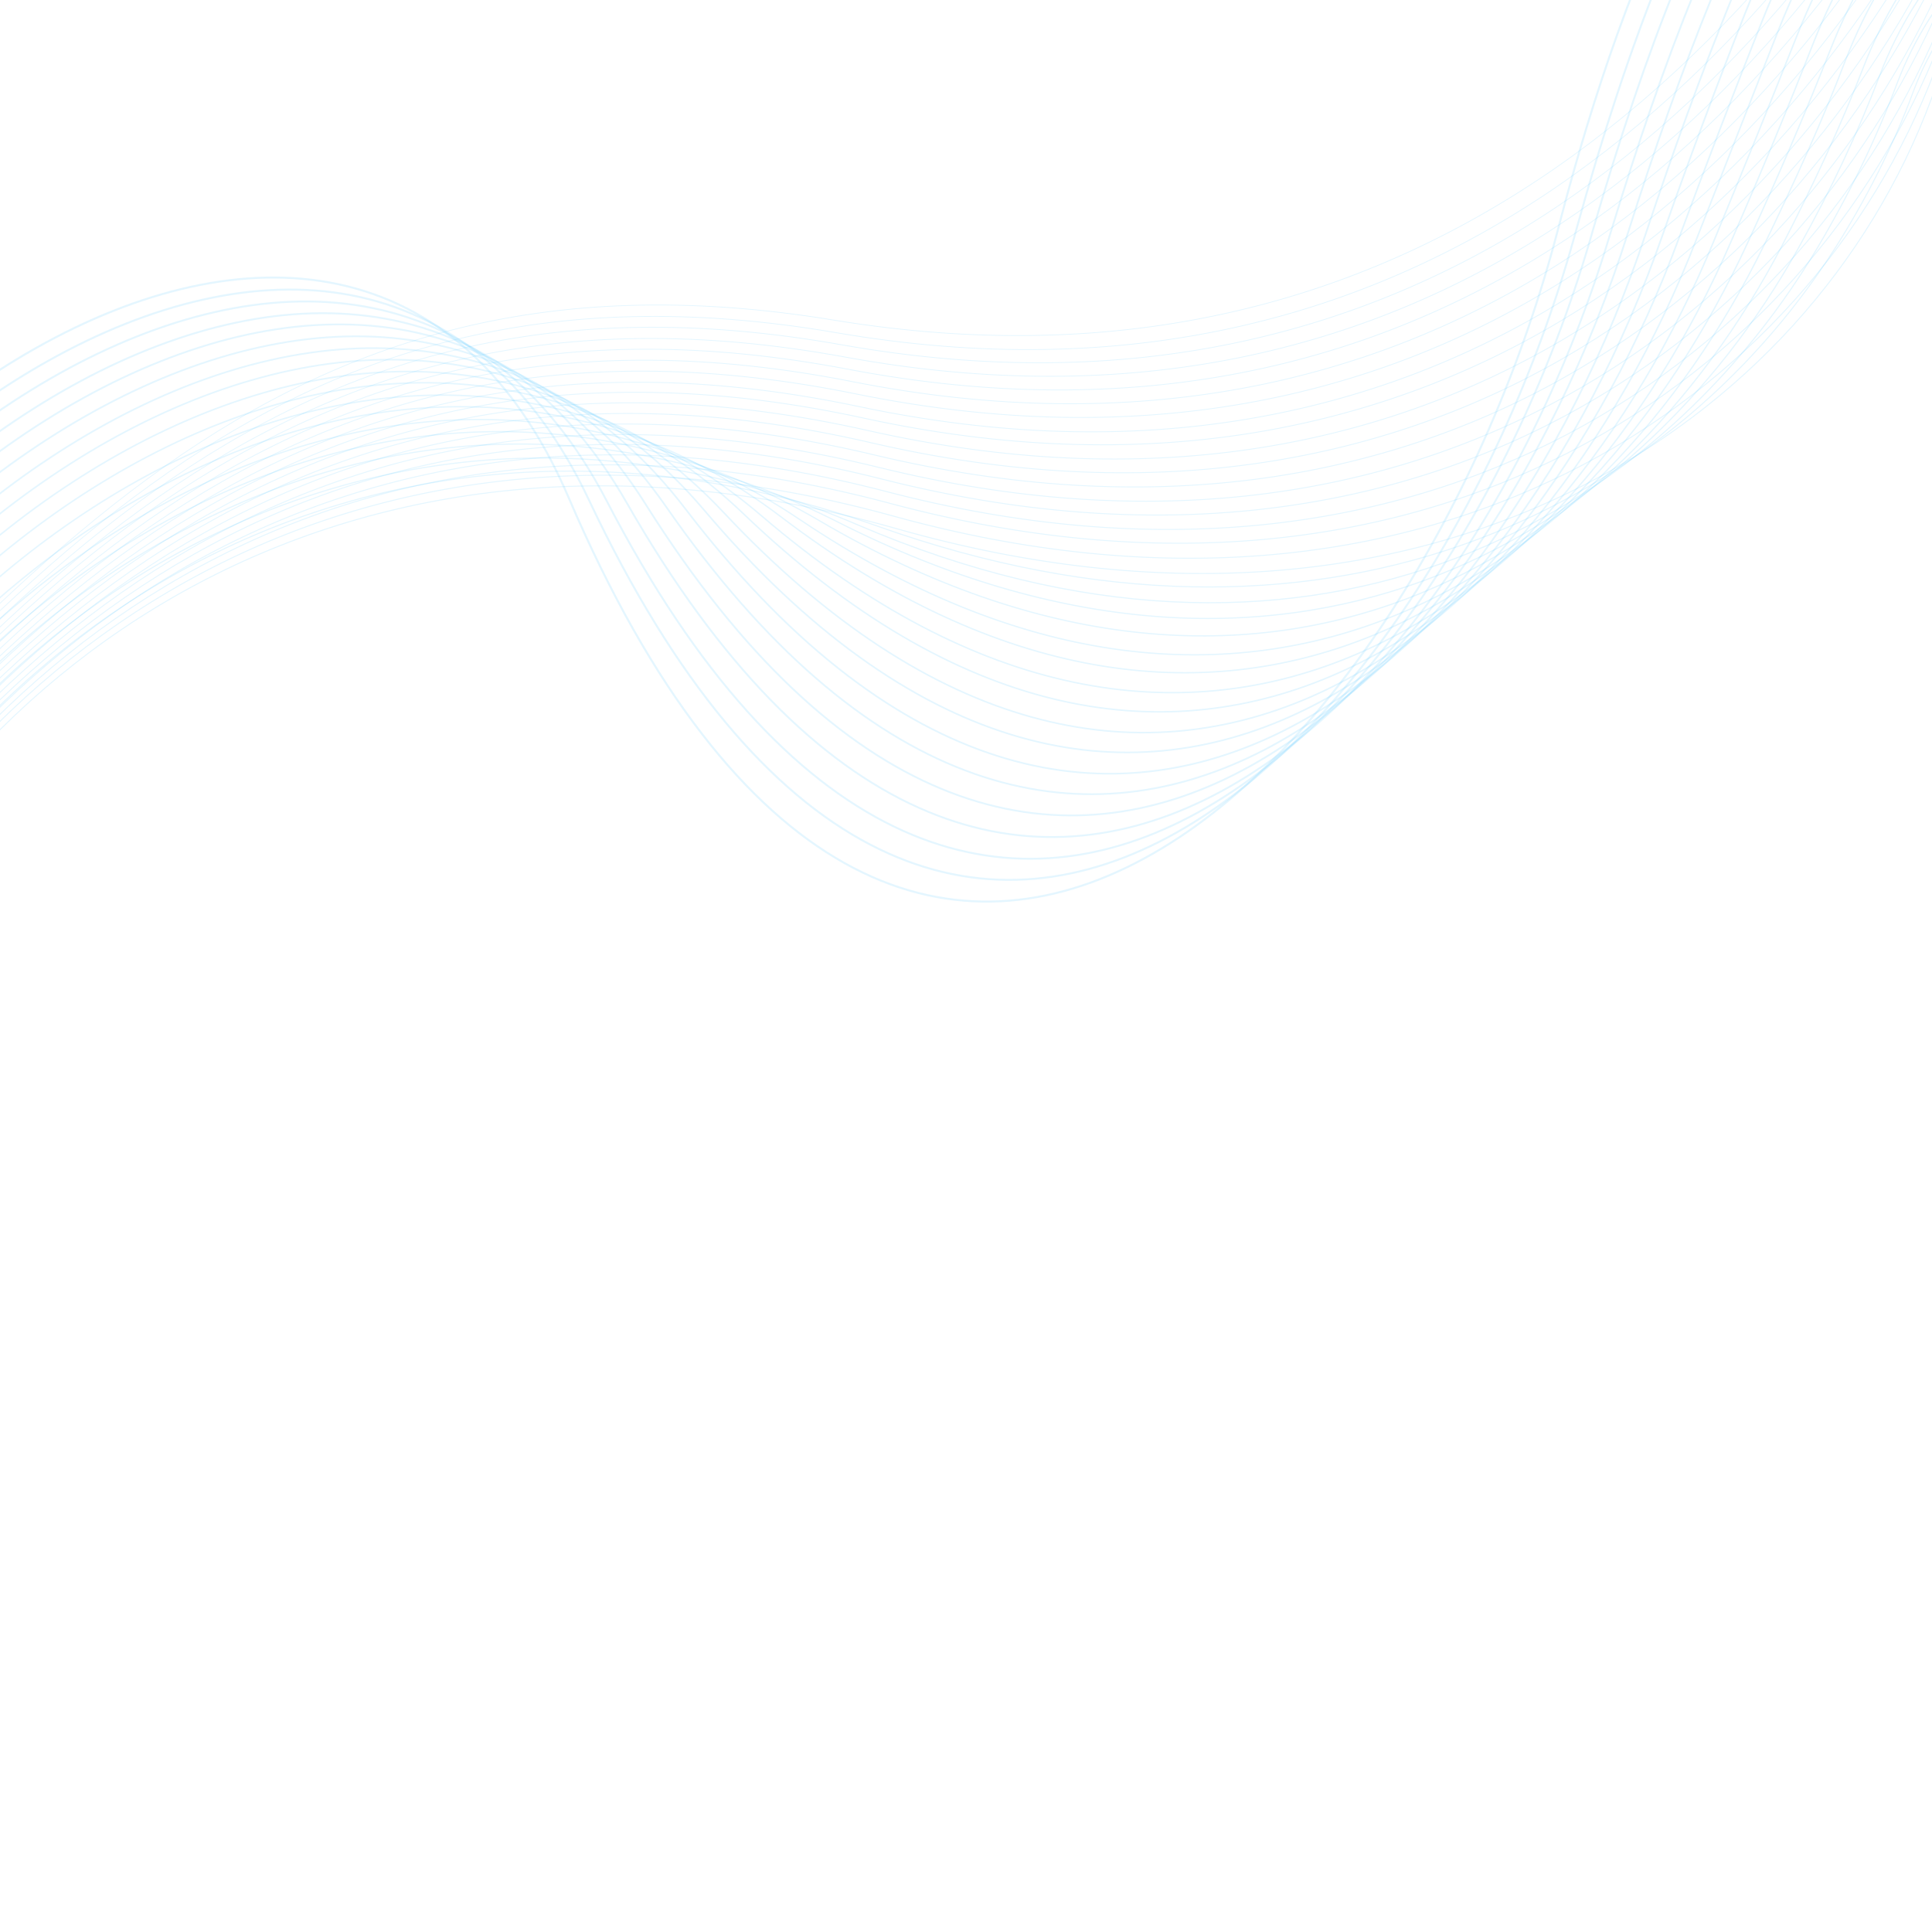
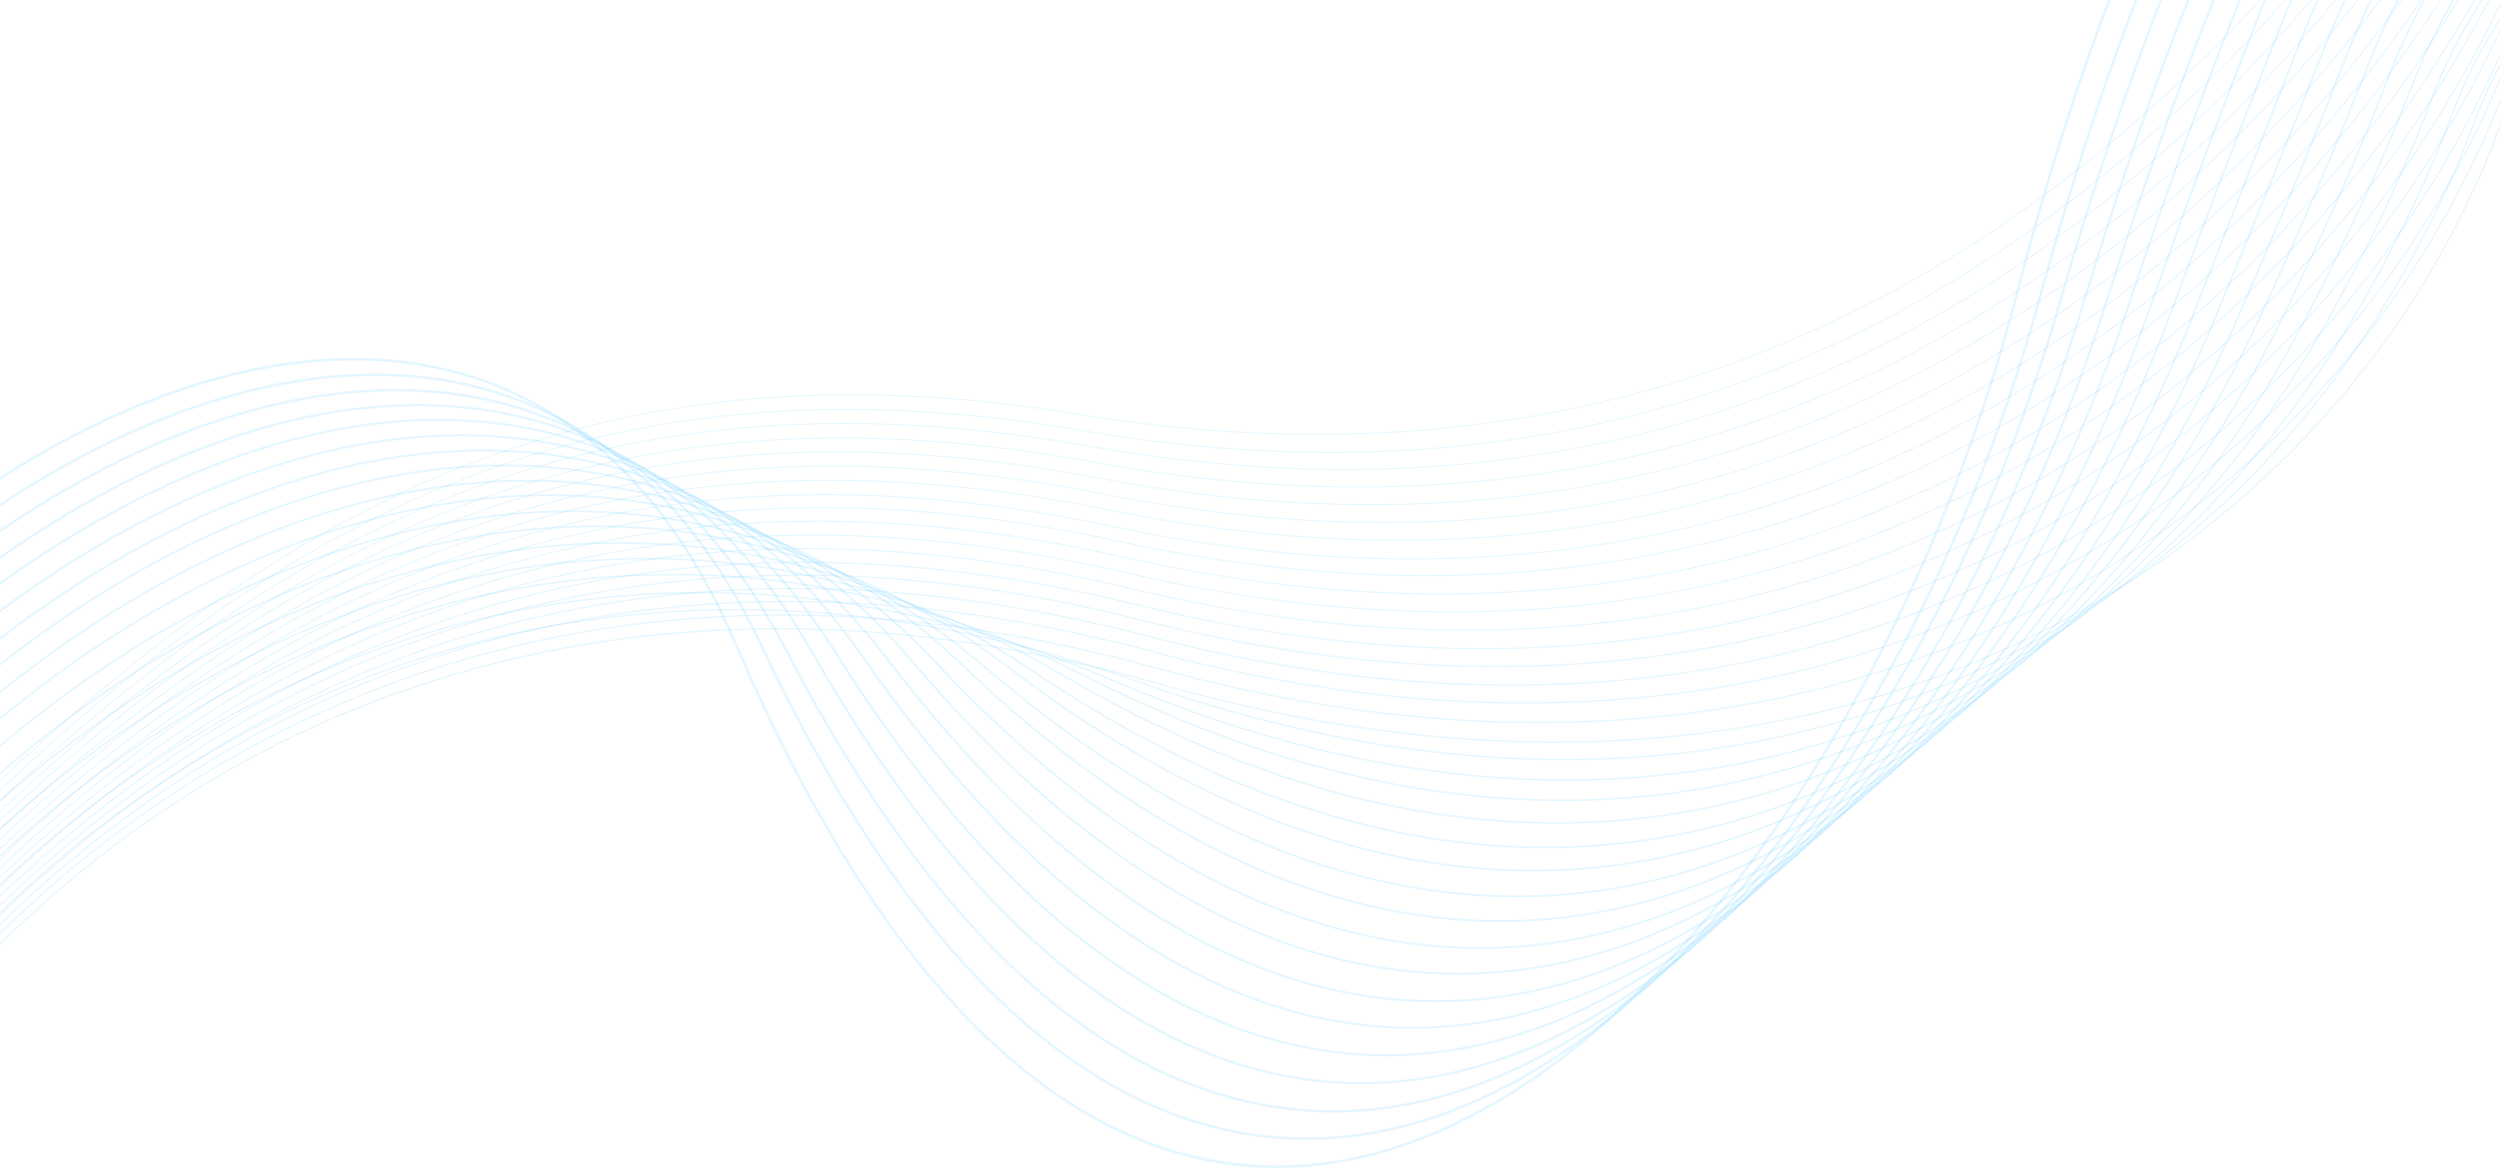
- <svg xmlns="http://www.w3.org/2000/svg" width="1920" height="1899" viewBox="0 0 1920 1899" fill="none">
-   <path d="M-1222.56 1362.61C-1222.56 1362.61 -795.714 1440.41 -397.382 1020.22C0.95 600.028 246.832 222.52 828.164 318.071C1409.5 413.622 1770.82 51.925 1992.35 -375.545C2213.88 -803.016 2699.26 -739.788 2699.26 -739.788" stroke="#4DC1FF" stroke-opacity="0.15" stroke-width="0.75" stroke-miterlimit="10" stroke-linecap="round" stroke-linejoin="round" />
-   <path d="M-1212.25 1388.47C-1211.5 1388.12 -770.398 1440.2 -386.094 1021.07C-1.79 601.933 253.786 231.54 831.363 330.695C1408.94 429.85 1771.38 74.386 1987.39 -347.428C2203.41 -769.241 2704.37 -711.485 2704.37 -711.485" stroke="#4DC1FF" stroke-opacity="0.15" stroke-width="0.765" stroke-miterlimit="10" stroke-linecap="round" stroke-linejoin="round" />
-   <path d="M-1201.93 1414.33C-1200.44 1413.63 -744.573 1439.13 -374.062 1021.56C-3.55 603.99 260.739 240.558 836.048 342.619C1411.36 444.679 1774.16 95.797 1984.15 -319.507C2194.14 -734.81 2710.22 -683.533 2710.22 -683.533" stroke="#4DC1FF" stroke-opacity="0.15" stroke-width="0.779" stroke-miterlimit="10" stroke-linecap="round" stroke-linejoin="round" />
-   <path d="M-1191.62 1440.18C-1189.39 1439.13 -719.264 1438.92 -362.545 1022.91C-5.825 606.894 267.921 250.074 839.982 354.886C1412.04 459.699 1776.19 117.552 1979.92 -291.745C2183.66 -701.042 2716.06 -655.587 2716.06 -655.587" stroke="#4DC1FF" stroke-opacity="0.15" stroke-width="0.794" stroke-miterlimit="10" stroke-linecap="round" stroke-linejoin="round" />
-   <path d="M-1181.3 1466.03C-1178.33 1464.63 -693.942 1438.7 -351.25 1023.74C-8.559 608.79 274.644 258.583 842.95 366.999C1411.26 475.416 1777.25 139.152 1974.96 -263.635C2172.67 -666.423 2721.18 -627.292 2721.18 -627.292" stroke="#4DC1FF" stroke-opacity="0.15" stroke-width="0.809" stroke-miterlimit="10" stroke-linecap="round" stroke-linejoin="round" />
-   <path d="M-1170.98 1491.89C-1167.26 1490.14 -668.114 1437.63 -339.959 1024.59C-11.804 611.543 281.6 267.599 846.895 379.27C1412.19 490.941 1779.3 160.91 1970.75 -235.871C2162.2 -632.652 2727.03 -599.343 2727.03 -599.343" stroke="#4DC1FF" stroke-opacity="0.15" stroke-width="0.824" stroke-miterlimit="10" stroke-linecap="round" stroke-linejoin="round" />
-   <path d="M-1160.66 1517.74C-1156.2 1515.64 -642.793 1437.42 -328.666 1025.43C-14.539 613.442 287.815 276.963 850.841 391.54C1413.87 506.117 1781.11 182.164 1966.53 -208.107C2151.96 -598.379 2732.15 -571.046 2732.15 -571.046" stroke="#4DC1FF" stroke-opacity="0.15" stroke-width="0.838" stroke-miterlimit="10" stroke-linecap="round" stroke-linejoin="round" />
-   <path d="M-1150.35 1543.59C-1145.14 1541.15 -616.974 1436.35 -317.383 1026.27C-17.791 616.193 294.763 285.977 854.034 404.158C1413.31 522.339 1781.65 204.618 1961.8 -179.492C2141.95 -563.603 2737.49 -542.246 2737.49 -542.246" stroke="#4DC1FF" stroke-opacity="0.15" stroke-width="0.853" stroke-miterlimit="10" stroke-linecap="round" stroke-linejoin="round" />
-   <path d="M-1140.04 1569.45C-1134.09 1566.66 -591.663 1436.13 -305.356 1026.77C-19.049 617.397 302.455 294.645 858.479 415.578C1414.5 536.51 1784.19 225.525 1958.08 -152.579C2131.97 -530.683 2743.84 -515.147 2743.84 -515.147" stroke="#4DC1FF" stroke-opacity="0.15" stroke-width="0.868" stroke-miterlimit="10" stroke-linecap="round" stroke-linejoin="round" />
-   <path d="M-1129.72 1595.3C-1123.02 1592.16 -565.594 1435.57 -294.059 1027.61C-22.524 619.648 309.181 303.16 862.429 427.85C1415.68 552.54 1785.5 247.634 1953.13 -124.463C2120.76 -496.561 2748.21 -486.498 2748.21 -486.498" stroke="#4DC1FF" stroke-opacity="0.15" stroke-width="0.882" stroke-miterlimit="10" stroke-linecap="round" stroke-linejoin="round" />
-   <path d="M-1119.4 1621.15C-1111.22 1617.31 -540.513 1434.84 -282.771 1028.44C-25.028 622.041 315.39 312.514 865.39 439.957C1415.39 567.399 1787.3 268.879 1948.91 -96.709C2110.51 -462.297 2754.06 -458.559 2754.06 -458.559" stroke="#4DC1FF" stroke-opacity="0.15" stroke-width="0.897" stroke-miterlimit="10" stroke-linecap="round" stroke-linejoin="round" />
-   <path d="M-1109.09 1647.01C-1100.16 1642.82 -515.203 1434.64 -271.489 1029.29C-27.774 623.947 322.338 321.536 869.326 452.233C1416.31 582.929 1789.33 290.642 1944.68 -68.939C2100.03 -428.521 2759.91 -430.605 2759.91 -430.605" stroke="#4DC1FF" stroke-opacity="0.15" stroke-width="0.912" stroke-miterlimit="10" stroke-linecap="round" stroke-linejoin="round" />
-   <path d="M-1098.77 1672.87C-1088.86 1668.83 -489.371 1433.57 -260.193 1030.13C-31.015 626.701 329.298 330.553 873.275 464.504C1417.25 598.456 1790.64 312.75 1940.47 -41.174C2090.3 -395.098 2765.77 -402.654 2765.77 -402.654" stroke="#4DC1FF" stroke-opacity="0.15" stroke-width="0.926" stroke-miterlimit="10" stroke-linecap="round" stroke-linejoin="round" />
-   <path d="M-1088.45 1698.71C-1077.8 1694.33 -464.058 1433.35 -248.163 1030.62C-32.269 627.897 336.013 339.06 876.979 476.266C1417.94 613.473 1792.44 333.999 1936.24 -13.415C2080.05 -360.83 2770.64 -374.865 2770.64 -374.865" stroke="#4DC1FF" stroke-opacity="0.15" stroke-width="0.941" stroke-miterlimit="10" stroke-linecap="round" stroke-linejoin="round" />
-   <path d="M-1078.14 1724.57C-1066.74 1719.84 -438.236 1432.29 -236.878 1031.47C-35.52 630.654 342.963 348.08 880.917 488.541C1418.87 629.002 1794.47 355.761 1932.02 14.354C2069.57 -327.054 2776.49 -346.911 2776.49 -346.911" stroke="#4DC1FF" stroke-opacity="0.15" stroke-width="0.956" stroke-miterlimit="10" stroke-linecap="round" stroke-linejoin="round" />
-   <path d="M-1067.83 1750.42C-1055.69 1745.34 -412.92 1432.07 -225.59 1032.31C-38.261 632.551 349.917 357.092 884.623 500.305C1419.33 643.518 1796.27 377.013 1927.8 42.114C2059.33 -292.784 2781.83 -318.113 2781.83 -318.113" stroke="#4DC1FF" stroke-opacity="0.15" stroke-width="0.971" stroke-miterlimit="10" stroke-linecap="round" stroke-linejoin="round" />
-   <path d="M-1057.51 1776.27C-1044.62 1770.84 -386.856 1431.5 -214.299 1033.15C-41.741 634.794 356.873 366.101 887.824 512.919C1418.77 659.736 1797.57 399.114 1922.84 70.222C2048.11 -258.67 2787.45 -290.673 2787.45 -290.673" stroke="#4DC1FF" stroke-opacity="0.15" stroke-width="0.985" stroke-miterlimit="10" stroke-linecap="round" stroke-linejoin="round" />
-   <path d="M-1047.19 1802.14C-1033.56 1796.36 -361.778 1430.79 -202.776 1034.5C-43.775 638.213 363.081 375.476 892 525.702C1420.92 675.928 1799.1 421.733 1919.09 99.002C2038.84 -224.232 2793.03 -261.359 2793.03 -261.359" stroke="#4DC1FF" stroke-opacity="0.15" stroke-miterlimit="10" stroke-linecap="round" stroke-linejoin="round" />
-   <path d="M-1053.79 1799.7C-1040.4 1793.41 -370.64 1431.26 -215.451 1028.78C-60.263 626.297 368.346 344.144 872.629 523.119C1313.93 680.081 1654.37 509.895 1822.33 248.76C1854.76 197.935 1881.59 144.831 1901.55 90.649C1965 -77.863 2172.49 -171.544 2377.1 -217.214C2598.24 -266.344 2799.32 -269.229 2799.32 -269.229" stroke="#4DC1FF" stroke-opacity="0.15" stroke-width="1.059" stroke-miterlimit="10" stroke-linecap="round" stroke-linejoin="round" />
-   <path d="M-1060.12 1797.77C-1046.73 1791.48 -379.989 1432.58 -227.633 1024.06C-75.278 615.544 373.325 316.029 853.007 521.895C1293.94 710.952 1637.84 526.865 1805.41 247.494C1837.41 193.805 1864.27 138.842 1885.25 82.956C1953.85 -97.795 2162.16 -195.542 2373.79 -235.914C2604.42 -280.29 2806.1 -276.091 2806.1 -276.091" stroke="#4DC1FF" stroke-opacity="0.15" stroke-width="1.118" stroke-miterlimit="10" stroke-linecap="round" stroke-linejoin="round" />
-   <path d="M-1065.98 1794.98C-1052.83 1788.2 -388.114 1432.7 -239.336 1018.5C-90.557 604.292 378.512 288.42 833.629 519.318C1274.15 742.331 1622.54 542.637 1787.99 245.226C1819.55 188.672 1846.45 131.851 1867.94 75.112C1941.69 -117.877 2151.05 -219.187 2369.47 -254.764C2609.83 -293.884 2812.62 -283.451 2812.62 -283.451" stroke="#4DC1FF" stroke-opacity="0.15" stroke-width="1.177" stroke-miterlimit="10" stroke-linecap="round" stroke-linejoin="round" />
-   <path d="M-1072.33 1793.06C-1059.17 1786.27 -397.706 1433.53 -251.525 1013.79C-105.343 594.048 381.453 263.719 814.745 517.75C1254.35 775.57 1606.74 559.263 1771.07 243.966C1801.45 184.896 1829.12 125.868 1851.63 67.425C1930.53 -137.804 2141.45 -243.529 2365.91 -273.962C2616.75 -308.173 2819.16 -290.811 2819.16 -290.811" stroke="#4DC1FF" stroke-opacity="0.15" stroke-width="1.235" stroke-miterlimit="10" stroke-linecap="round" stroke-linejoin="round" />
-   <path d="M-1078.69 1791.13C-1065.53 1784.34 -406.336 1434.5 -263.731 1009.08C-121.126 583.649 383.868 239.87 795.098 516.531C1232.78 810.862 1590.42 576.741 1753.38 243.054C1783.33 181.12 1811.04 120.233 1833.81 60.435C1917.86 -157.033 2129.84 -266.321 2361.83 -292.308C2622.4 -321.262 2826.15 -297.164 2826.15 -297.164" stroke="#4DC1FF" stroke-opacity="0.15" stroke-width="1.294" stroke-miterlimit="10" stroke-linecap="round" stroke-linejoin="round" />
-   <path d="M-1084.52 1788.34C-1071.61 1781.05 -415.185 1434.97 -275.413 1003.5C-135.641 572.038 385.555 216.359 776.72 514.099C1211.72 845.291 1575.14 592.503 1736.96 240.931C1766.71 176.635 1793.98 112.884 1818.01 51.884C1907.95 -178.172 2120.23 -290.674 2358.79 -312.369C2629.82 -336.415 2833.2 -305.386 2833.2 -305.386" stroke="#4DC1FF" stroke-opacity="0.15" stroke-width="1.353" stroke-miterlimit="10" stroke-linecap="round" stroke-linejoin="round" />
-   <path d="M-1090.88 1786.41C-1077.96 1779.12 -423.809 1435.95 -287.614 998.797C-151.419 561.644 385.236 194.414 757.08 512.884C1188.16 882.139 1559.57 609.637 1720.26 240.178C1749.57 173.018 1776.88 107.408 1801.18 45.053C1896.27 -197.242 2109.61 -313.307 2354.95 -330.207C2635.71 -348.996 2839.45 -311.386 2839.45 -311.386" stroke="#4DC1FF" stroke-opacity="0.15" stroke-width="1.412" stroke-miterlimit="10" stroke-linecap="round" stroke-linejoin="round" />
-   <path d="M-1096.73 1783.64C-1084.05 1775.85 -432.67 1436.43 -299.308 993.24C-165.946 550.049 384.916 172.469 738.69 510.469C1164.35 918.483 1544.5 625.919 1703.83 238.071C1732.7 168.046 1760.05 100.577 1785.37 36.518C1885.85 -217.513 2099.99 -337.643 2352.12 -349.749C2642.62 -363.281 2847.47 -319.438 2847.47 -319.438" stroke="#4DC1FF" stroke-opacity="0.15" stroke-width="1.471" stroke-miterlimit="10" stroke-linecap="round" stroke-linejoin="round" />
-   <path d="M-1103.07 1781.7C-1090.39 1773.9 -441.515 1436.89 -311.493 988.515C-181.472 540.139 383.361 151.706 719.065 509.235C1138.81 956.862 1528.95 643.033 1686.17 237.144C1714.6 164.255 1741.99 94.928 1767.57 29.513C1873.2 -236.756 2088.17 -360.953 2347.08 -368.263C2647.31 -376.539 2852.52 -326.114 2852.52 -326.114" stroke="#4DC1FF" stroke-opacity="0.15" stroke-width="1.529" stroke-miterlimit="10" stroke-linecap="round" stroke-linejoin="round" />
-   <path d="M-1109.66 1779.26C-1097.22 1770.96 -450.373 1437.36 -323.928 983.294C-197.484 529.23 380.811 130.797 699.934 507.156C1112.77 994.241 1513.65 658.799 1669 235.374C1697 159.619 1724.41 88.434 1751.02 21.315C1861.8 -257.194 2077.81 -384.953 2343.52 -387.468C2654.21 -390.836 2860.03 -333.327 2860.03 -333.327" stroke="#4DC1FF" stroke-opacity="0.15" stroke-width="1.588" stroke-miterlimit="10" stroke-linecap="round" stroke-linejoin="round" />
-   <path d="M-1115.28 1776.99C-1102.83 1768.69 -458.998 1438.34 -335.387 978.242C-211.776 518.14 378.495 110.404 681.036 505.594C1084.98 1033.69 1498.08 675.935 1652.06 234.12C1679.62 155.501 1707.07 82.457 1733.95 13.983C1849.88 -276.765 2066.95 -408.087 2339.44 -405.807C2659.87 -403.918 2866.05 -339.827 2866.05 -339.827" stroke="#4DC1FF" stroke-opacity="0.15" stroke-width="1.647" stroke-miterlimit="10" stroke-linecap="round" stroke-linejoin="round" />
-   <path d="M-1121.62 1775.05C-1109.18 1766.75 -467.612 1439.31 -347.814 973.017C-228.016 506.724 374.466 90.189 661.914 503.511C1056.72 1072.11 1483.03 692.2 1635.64 231.996C1662.77 150.513 1690.02 75.107 1718.15 5.431C1839.97 -297.904 2057.35 -432.44 2336.39 -425.869C2666.78 -418.219 2873.84 -348.399 2873.84 -348.399" stroke="#4DC1FF" stroke-opacity="0.15" stroke-width="1.706" stroke-miterlimit="10" stroke-linecap="round" stroke-linejoin="round" />
-   <path d="M-1128.22 1772.62C-1116.01 1763.82 -477.218 1440.13 -360.253 967.802C-243.287 495.472 370.189 69.48 642.035 501.787C1026.22 1111.59 1467.22 708.824 1617.96 231.083C1644.65 146.735 1671.94 69.471 1700.57 -1.057C1827.55 -316.631 2045.97 -454.73 2331.81 -443.364C2671.93 -430.457 2879.35 -354.056 2879.35 -354.056" stroke="#4DC1FF" stroke-opacity="0.15" stroke-width="1.765" stroke-miterlimit="10" stroke-linecap="round" stroke-linejoin="round" />
-   <path d="M-1133.82 1770.35C-1121.61 1761.55 -485.327 1440.26 -372.447 963.097C-259.566 485.931 365.413 49.631 623.145 500.225C995.962 1151.58 1453.38 725.764 1601.03 229.829C1627.52 143.119 1654.61 63.494 1684.26 -8.739C1816.38 -336.552 2035.35 -477.362 2328.48 -462.053C2678.33 -443.889 2887.1 -360.752 2887.1 -360.752" stroke="#4DC1FF" stroke-opacity="0.15" stroke-width="1.823" stroke-miterlimit="10" stroke-linecap="round" stroke-linejoin="round" />
-   <path d="M-1140.4 1767.9C-1128.43 1758.6 -494.921 1441.08 -384.873 957.872C-274.826 474.668 359.66 29.61 603.279 498.49C963.242 1192.1 1437.59 742.377 1583.12 228.402C1609.17 138.828 1636.3 57.344 1666.22 -16.244C1804.24 -356.645 2024.26 -501.018 2323.95 -481.417C2683.02 -457.144 2892.65 -368.277 2892.65 -368.277" stroke="#4DC1FF" stroke-opacity="0.15" stroke-width="1.882" stroke-miterlimit="10" stroke-linecap="round" stroke-linejoin="round" />
-   <path d="M-1146.02 1765.63C-1134.04 1756.33 -502.801 1441.71 -396.33 952.82C-289.859 463.928 354.641 9.259 585.126 496.58C931.763 1231.43 1422.53 758.661 1566.93 226.8C1592.55 134.361 1619.71 51.019 1649.9 -23.924C1792.33 -376.216 2013.4 -524.151 2320.38 -500.607C2690.16 -470.923 2899.18 -375.63 2899.18 -375.63" stroke="#4DC1FF" stroke-opacity="0.15" stroke-width="1.941" stroke-miterlimit="10" stroke-linecap="round" stroke-linejoin="round" />
-   <path d="M-1152.61 1763.2C-1140.87 1753.39 -512.405 1442.53 -408.767 947.601C-305.129 452.672 348.642 -11.259 565.25 494.852C898.052 1271.8 1406.72 775.282 1549.01 225.38C1691.31 -324.522 1936.8 -553.9 2315.33 -519.113C2693.85 -484.326 2905.95 -382.491 2905.95 -382.491" stroke="#4DC1FF" stroke-opacity="0.15" stroke-width="2" stroke-miterlimit="10" stroke-linecap="round" stroke-linejoin="round" />
+ <svg xmlns="http://www.w3.org/2000/svg" version="1.1" id="Layer_1" x="0px" y="0px" viewBox="0 0 1920 897.5" style="enable-background:new 0 0 1920 897.5;" xml:space="preserve">
+   <style type="text/css">
+ 	
+ 		.st0{fill:none;stroke:#4DC1FF;stroke-width:0.75;stroke-linecap:round;stroke-linejoin:round;stroke-miterlimit:10;stroke-opacity:0.15;}
+ 	
+ 		.st1{fill:none;stroke:#4DC1FF;stroke-width:0.765;stroke-linecap:round;stroke-linejoin:round;stroke-miterlimit:10;stroke-opacity:0.15;}
+ 	
+ 		.st2{fill:none;stroke:#4DC1FF;stroke-width:0.779;stroke-linecap:round;stroke-linejoin:round;stroke-miterlimit:10;stroke-opacity:0.15;}
+ 	
+ 		.st3{fill:none;stroke:#4DC1FF;stroke-width:0.794;stroke-linecap:round;stroke-linejoin:round;stroke-miterlimit:10;stroke-opacity:0.15;}
+ 	
+ 		.st4{fill:none;stroke:#4DC1FF;stroke-width:0.809;stroke-linecap:round;stroke-linejoin:round;stroke-miterlimit:10;stroke-opacity:0.15;}
+ 	
+ 		.st5{fill:none;stroke:#4DC1FF;stroke-width:0.824;stroke-linecap:round;stroke-linejoin:round;stroke-miterlimit:10;stroke-opacity:0.15;}
+ 	
+ 		.st6{fill:none;stroke:#4DC1FF;stroke-width:0.838;stroke-linecap:round;stroke-linejoin:round;stroke-miterlimit:10;stroke-opacity:0.15;}
+ 	
+ 		.st7{fill:none;stroke:#4DC1FF;stroke-width:0.853;stroke-linecap:round;stroke-linejoin:round;stroke-miterlimit:10;stroke-opacity:0.15;}
+ 	
+ 		.st8{fill:none;stroke:#4DC1FF;stroke-width:0.868;stroke-linecap:round;stroke-linejoin:round;stroke-miterlimit:10;stroke-opacity:0.15;}
+ 	
+ 		.st9{fill:none;stroke:#4DC1FF;stroke-width:0.882;stroke-linecap:round;stroke-linejoin:round;stroke-miterlimit:10;stroke-opacity:0.15;}
+ 	
+ 		.st10{fill:none;stroke:#4DC1FF;stroke-width:0.897;stroke-linecap:round;stroke-linejoin:round;stroke-miterlimit:10;stroke-opacity:0.15;}
+ 	
+ 		.st11{fill:none;stroke:#4DC1FF;stroke-width:0.912;stroke-linecap:round;stroke-linejoin:round;stroke-miterlimit:10;stroke-opacity:0.15;}
+ 	
+ 		.st12{fill:none;stroke:#4DC1FF;stroke-width:0.926;stroke-linecap:round;stroke-linejoin:round;stroke-miterlimit:10;stroke-opacity:0.15;}
+ 	
+ 		.st13{fill:none;stroke:#4DC1FF;stroke-width:0.941;stroke-linecap:round;stroke-linejoin:round;stroke-miterlimit:10;stroke-opacity:0.15;}
+ 	
+ 		.st14{fill:none;stroke:#4DC1FF;stroke-width:0.956;stroke-linecap:round;stroke-linejoin:round;stroke-miterlimit:10;stroke-opacity:0.15;}
+ 	
+ 		.st15{fill:none;stroke:#4DC1FF;stroke-width:0.971;stroke-linecap:round;stroke-linejoin:round;stroke-miterlimit:10;stroke-opacity:0.15;}
+ 	
+ 		.st16{fill:none;stroke:#4DC1FF;stroke-width:0.985;stroke-linecap:round;stroke-linejoin:round;stroke-miterlimit:10;stroke-opacity:0.15;}
+ 	.st17{fill:none;stroke:#4DC1FF;stroke-linecap:round;stroke-linejoin:round;stroke-miterlimit:10;stroke-opacity:0.15;}
+ 	
+ 		.st18{fill:none;stroke:#4DC1FF;stroke-width:1.059;stroke-linecap:round;stroke-linejoin:round;stroke-miterlimit:10;stroke-opacity:0.15;}
+ 	
+ 		.st19{fill:none;stroke:#4DC1FF;stroke-width:1.118;stroke-linecap:round;stroke-linejoin:round;stroke-miterlimit:10;stroke-opacity:0.15;}
+ 	
+ 		.st20{fill:none;stroke:#4DC1FF;stroke-width:1.177;stroke-linecap:round;stroke-linejoin:round;stroke-miterlimit:10;stroke-opacity:0.15;}
+ 	
+ 		.st21{fill:none;stroke:#4DC1FF;stroke-width:1.235;stroke-linecap:round;stroke-linejoin:round;stroke-miterlimit:10;stroke-opacity:0.15;}
+ 	
+ 		.st22{fill:none;stroke:#4DC1FF;stroke-width:1.294;stroke-linecap:round;stroke-linejoin:round;stroke-miterlimit:10;stroke-opacity:0.15;}
+ 	
+ 		.st23{fill:none;stroke:#4DC1FF;stroke-width:1.353;stroke-linecap:round;stroke-linejoin:round;stroke-miterlimit:10;stroke-opacity:0.15;}
+ 	
+ 		.st24{fill:none;stroke:#4DC1FF;stroke-width:1.412;stroke-linecap:round;stroke-linejoin:round;stroke-miterlimit:10;stroke-opacity:0.15;}
+ 	
+ 		.st25{fill:none;stroke:#4DC1FF;stroke-width:1.471;stroke-linecap:round;stroke-linejoin:round;stroke-miterlimit:10;stroke-opacity:0.15;}
+ 	
+ 		.st26{fill:none;stroke:#4DC1FF;stroke-width:1.529;stroke-linecap:round;stroke-linejoin:round;stroke-miterlimit:10;stroke-opacity:0.15;}
+ 	
+ 		.st27{fill:none;stroke:#4DC1FF;stroke-width:1.588;stroke-linecap:round;stroke-linejoin:round;stroke-miterlimit:10;stroke-opacity:0.15;}
+ 	
+ 		.st28{fill:none;stroke:#4DC1FF;stroke-width:1.647;stroke-linecap:round;stroke-linejoin:round;stroke-miterlimit:10;stroke-opacity:0.15;}
+ 	
+ 		.st29{fill:none;stroke:#4DC1FF;stroke-width:1.706;stroke-linecap:round;stroke-linejoin:round;stroke-miterlimit:10;stroke-opacity:0.15;}
+ 	
+ 		.st30{fill:none;stroke:#4DC1FF;stroke-width:1.765;stroke-linecap:round;stroke-linejoin:round;stroke-miterlimit:10;stroke-opacity:0.15;}
+ 	
+ 		.st31{fill:none;stroke:#4DC1FF;stroke-width:1.823;stroke-linecap:round;stroke-linejoin:round;stroke-miterlimit:10;stroke-opacity:0.15;}
+ 	
+ 		.st32{fill:none;stroke:#4DC1FF;stroke-width:1.882;stroke-linecap:round;stroke-linejoin:round;stroke-miterlimit:10;stroke-opacity:0.15;}
+ 	
+ 		.st33{fill:none;stroke:#4DC1FF;stroke-width:1.941;stroke-linecap:round;stroke-linejoin:round;stroke-miterlimit:10;stroke-opacity:0.15;}
+ 	
+ 		.st34{fill:none;stroke:#4DC1FF;stroke-width:2;stroke-linecap:round;stroke-linejoin:round;stroke-miterlimit:10;stroke-opacity:0.15;}
+ </style>
+   <path class="st0" d="M-1222.6,1362.6c0,0,426.8,77.8,825.2-342.4C0.9,600,246.8,222.5,828.2,318.1  c581.3,95.6,942.7-266.1,1164.2-693.6c221.5-427.5,706.9-364.2,706.9-364.2" />
+   <path class="st1" d="M-1212.2,1388.5c0.8-0.3,441.9,51.7,826.2-367.4C-1.8,601.9,253.8,231.5,831.4,330.7s940-256.3,1156-678.1  c216-421.8,717-364.1,717-364.1" />
+   <path class="st2" d="M-1201.9,1414.3c1.5-0.7,457.4,24.8,827.9-392.8C-3.6,604,260.7,240.6,836,342.6  c575.3,102.1,938.1-246.8,1148.1-662.1c210-415.3,726.1-364,726.1-364" />
+   <path class="st3" d="M-1191.6,1440.2c2.2-1.1,472.4-1.3,829.1-417.3c356.7-416,630.5-772.8,1202.5-668  c572.1,104.8,936.2-237.3,1139.9-646.6c203.7-409.3,736.1-363.8,736.1-363.8" />
+   <path class="st4" d="M-1181.3,1466c3-1.4,487.4-27.3,830.1-442.3C-8.6,608.8,274.6,258.6,843,367  c568.3,108.4,934.3-227.8,1132-630.6c197.7-402.8,746.2-363.7,746.2-363.7" />
+   <path class="st5" d="M-1171,1491.9c3.7-1.8,502.9-54.3,831-467.3c328.2-413,621.6-757,1186.9-645.3s932.4-218.4,1123.9-615.1  S2727-599.3,2727-599.3" />
+   <path class="st6" d="M-1160.7,1517.7c4.5-2.1,517.9-80.3,832-492.3C-14.5,613.4,287.8,277,850.8,391.5  c563,114.6,930.3-209.4,1115.7-599.6C2152-598.4,2732.1-571,2732.1-571" />
+   <path class="st7" d="M-1150.3,1543.6c5.2-2.4,533.4-107.2,833-517.3C-17.8,616.2,294.8,286,854,404.2  c559.3,118.2,927.6-199.5,1107.8-583.7c180.1-384.1,775.7-362.8,775.7-362.8" />
+   <path class="st8" d="M-1140,1569.4c6-2.8,548.4-133.3,834.7-542.7C-19,617.4,302.5,294.6,858.5,415.6  c556,120.9,925.7-190.1,1099.6-568.2s785.8-362.6,785.8-362.6" />
+   <path class="st9" d="M-1129.7,1595.3c6.7-3.1,564.1-159.7,835.7-567.7c271.5-408,603.2-724.4,1156.5-599.8  c553.3,124.7,923.1-180.2,1090.7-552.3c167.6-372.1,795.1-362,795.1-362" />
+   <path class="st10" d="M-1119.4,1621.2c8.2-3.8,578.9-186.3,836.6-592.7C-25,622,315.4,312.5,865.4,440  c550,127.4,921.9-171.1,1083.5-536.7c161.6-365.6,805.2-361.8,805.2-361.8" />
+   <path class="st11" d="M-1109.1,1647c8.9-4.2,593.9-212.4,837.6-617.7C-27.8,623.9,322.3,321.5,869.3,452.2  c547,130.7,920-161.6,1075.4-521.2c155.3-359.6,815.2-361.7,815.2-361.7" />
+   <path class="st12" d="M-1098.8,1672.9c9.9-4,609.4-239.3,838.6-642.7C-31,626.7,329.3,330.6,873.3,464.5  c544,134,917.4-151.8,1067.2-505.7c149.8-353.9,825.3-361.5,825.3-361.5" />
+   <path class="st13" d="M-1088.4,1698.7c10.6-4.4,624.4-265.4,840.3-668.1C-32.3,627.9,336,339.1,877,476.3  c541,137.2,915.5-142.3,1059.3-489.7c143.8-347.4,834.4-361.4,834.4-361.4" />
+   <path class="st14" d="M-1078.1,1724.6c11.4-4.7,639.9-292.3,841.3-693.1C-35.5,630.7,343,348.1,880.9,488.5  C1418.9,629,1794.5,355.8,1932,14.4s844.5-361.3,844.5-361.3" />
+   <path class="st15" d="M-1067.8,1750.4c12.1-5.1,654.9-318.4,842.2-718.1c187.3-399.8,575.5-675.2,1110.2-532  C1419.3,643.5,1796.3,377,1927.8,42.1s854-360.2,854-360.2" />
+   <path class="st16" d="M-1057.5,1776.3c12.9-5.4,670.7-344.8,843.2-743.1c172.6-398.4,571.2-667,1102.1-520.2  c530.9,146.8,909.7-113.8,1035-442.7s864.6-360.9,864.6-360.9" />
+   <path class="st17" d="M-1047.2,1802.1c13.6-5.8,685.4-371.3,844.4-767.6c159-396.3,565.9-659,1094.8-508.8  c528.9,150.2,907.1-104,1027.1-426.7C2038.8-224.2,2793-261.4,2793-261.4" />
+   <path class="st18" d="M-1053.8,1799.7c13.4-6.3,683.2-368.4,838.3-770.9C-60.3,626.3,368.3,344.1,872.6,523.1  c441.3,157,781.7-13.2,949.7-274.4c32.4-50.8,59.3-103.9,79.2-158.1c63.4-168.5,270.9-262.2,475.6-307.9  c221.1-49.1,422.2-52,422.2-52" />
+   <path class="st19" d="M-1060.1,1797.8c13.4-6.3,680.1-365.2,832.5-773.7C-75.3,615.5,373.3,316,853,521.9  c440.9,189.1,784.8,5,952.4-274.4c32-53.7,58.9-108.7,79.8-164.5c68.6-180.8,276.9-278.5,488.5-318.9  c230.6-44.4,432.3-40.2,432.3-40.2" />
+   <path class="st20" d="M-1066,1795c13.2-6.8,677.9-362.3,826.6-776.5c148.8-414.2,617.8-730.1,1073-499.2  c440.5,223,788.9,23.3,954.4-274.1c31.6-56.6,58.5-113.4,79.9-170.1c73.8-193,283.1-294.3,501.5-329.9  c240.4-39.1,443.2-28.7,443.2-28.7" />
+   <path class="st21" d="M-1072.3,1793.1c13.2-6.8,674.6-359.5,820.8-779.3c146.2-419.7,633-750.1,1066.3-496  c439.6,257.8,792,41.5,956.3-273.8c30.4-59.1,58.1-118.1,80.6-176.5c78.9-205.2,289.8-311,514.3-341.4  c250.8-34.2,453.2-16.8,453.2-16.8" />
+   <path class="st22" d="M-1078.7,1791.1c13.2-6.8,672.4-356.6,815-782c142.6-425.4,647.6-769.2,1058.8-492.5  c437.7,294.3,795.3,60.2,958.3-273.5c29.9-61.9,57.7-122.8,80.4-182.6c84-217.5,296-326.8,528-352.7c260.6-29,464.3-4.9,464.3-4.9" />
+   <path class="st23" d="M-1084.5,1788.3c12.9-7.3,669.3-353.4,809.1-784.8c139.8-431.5,661-787.1,1052.1-489.4  c435,331.2,798.4,78.4,960.2-273.2c29.8-64.3,57-128,81.1-189c89.9-230.1,302.2-342.6,540.8-364.3c271-24,474.4,7,474.4,7" />
+   <path class="st24" d="M-1090.9,1786.4c12.9-7.3,667.1-350.5,803.3-787.6S385.2,194.4,757.1,512.9  c431.1,369.3,802.5,96.8,963.2-272.7c29.3-67.2,56.6-132.8,80.9-195.1c95.1-242.3,308.4-358.4,553.8-375.3  c280.8-18.8,484.5,18.8,484.5,18.8" />
+   <path class="st25" d="M-1096.7,1783.6c12.7-7.8,664.1-347.2,797.4-790.4c133.4-443.2,684.2-820.8,1038-482.8  c425.7,408,805.8,115.5,965.1-272.4c28.9-70,56.2-137.5,81.5-201.6c100.5-254,314.6-374.2,566.8-386.3  c290.5-13.5,495.3,30.3,495.3,30.3" />
+   <path class="st26" d="M-1103.1,1781.7c12.7-7.8,661.6-344.8,791.6-793.2c130-448.4,694.9-836.8,1030.6-479.3  c419.7,447.6,809.9,133.8,967.1-272.1c28.4-72.9,55.8-142.2,81.4-207.6c105.6-266.3,320.6-390.5,579.5-397.8  c300.2-8.3,505.4,42.1,505.4,42.1" />
+   <path class="st27" d="M-1109.7,1779.3c12.4-8.3,659.3-341.9,785.7-796c126.4-454.1,704.7-852.5,1023.9-476.1  c412.8,487.1,813.7,151.6,969.1-271.8c28-75.8,55.4-146.9,82-214.1c110.8-278.5,326.8-406.3,592.5-408.8  c310.7-3.4,516.5,54.1,516.5,54.1" />
+   <path class="st28" d="M-1115.3,1777c12.5-8.3,656.3-338.7,779.9-798.7C-211.8,518.1,378.5,110.4,681,505.6  c403.9,528.1,817,170.3,971-271.5c27.6-78.6,55-151.7,81.9-220.1c115.9-290.7,333-422.1,605.5-419.8c320.4,1.9,526.6,66,526.6,66" />
+   <path class="st29" d="M-1121.6,1775.1c12.4-8.3,654-335.7,773.8-802S374.5,90.2,661.9,503.5c394.8,568.6,821.1,188.7,973.7-271.5  c27.1-81.5,54.4-156.9,82.5-226.6c121.8-303.3,339.2-437.9,618.2-431.3c330.4,7.6,537.5,77.5,537.5,77.5" />
+   <path class="st30" d="M-1128.2,1772.6c12.2-8.8,651-332.5,768-804.8c117-472.3,730.4-898.3,1002.3-466  c384.2,609.8,825.2,207,975.9-270.7c26.7-84.3,54-161.6,82.6-232.1c127-315.6,345.4-453.7,631.2-442.3  c340.1,12.9,547.5,89.3,547.5,89.3" />
+   <path class="st31" d="M-1133.8,1770.3c12.2-8.8,648.5-330.1,761.4-807.3c112.9-477.2,737.9-913.5,995.6-462.9  C996,1151.6,1453.4,725.8,1601,229.8c26.5-86.7,53.6-166.3,83.2-238.6c132.1-327.8,351.1-468.6,644.2-453.3  c349.9,18.2,558.6,101.3,558.6,101.3" />
+   <path class="st32" d="M-1140.4,1767.9c12-9.3,645.5-326.8,755.5-810c110-483.2,744.5-928.3,988.2-459.4  c360,693.6,834.3,243.9,979.8-270.1c26.1-89.6,53.2-171.1,83.1-244.6c138-340.4,358-484.8,657.7-465.2  c359.1,24.3,568.7,113.1,568.7,113.1" />
+   <path class="st33" d="M-1146,1765.6c12-9.3,643.2-323.9,749.7-812.8c106.5-488.9,751-943.6,981.5-456.2  c346.6,734.9,837.4,262.1,981.8-269.8c25.6-92.4,52.8-175.8,83-250.7c142.4-352.3,363.5-500.2,670.5-476.7  c369.8,29.7,578.8,125,578.8,125" />
+   <path class="st34" d="M-1152.6,1763.2c11.7-9.8,640.2-320.7,743.8-815.6s757.4-958.9,974-452.7c332.8,776.9,841.5,280.4,983.8-269.5  c142.3-549.9,387.8-779.3,766.3-744.5c378.5,34.8,590.6,136.6,590.6,136.6" />
</svg>
